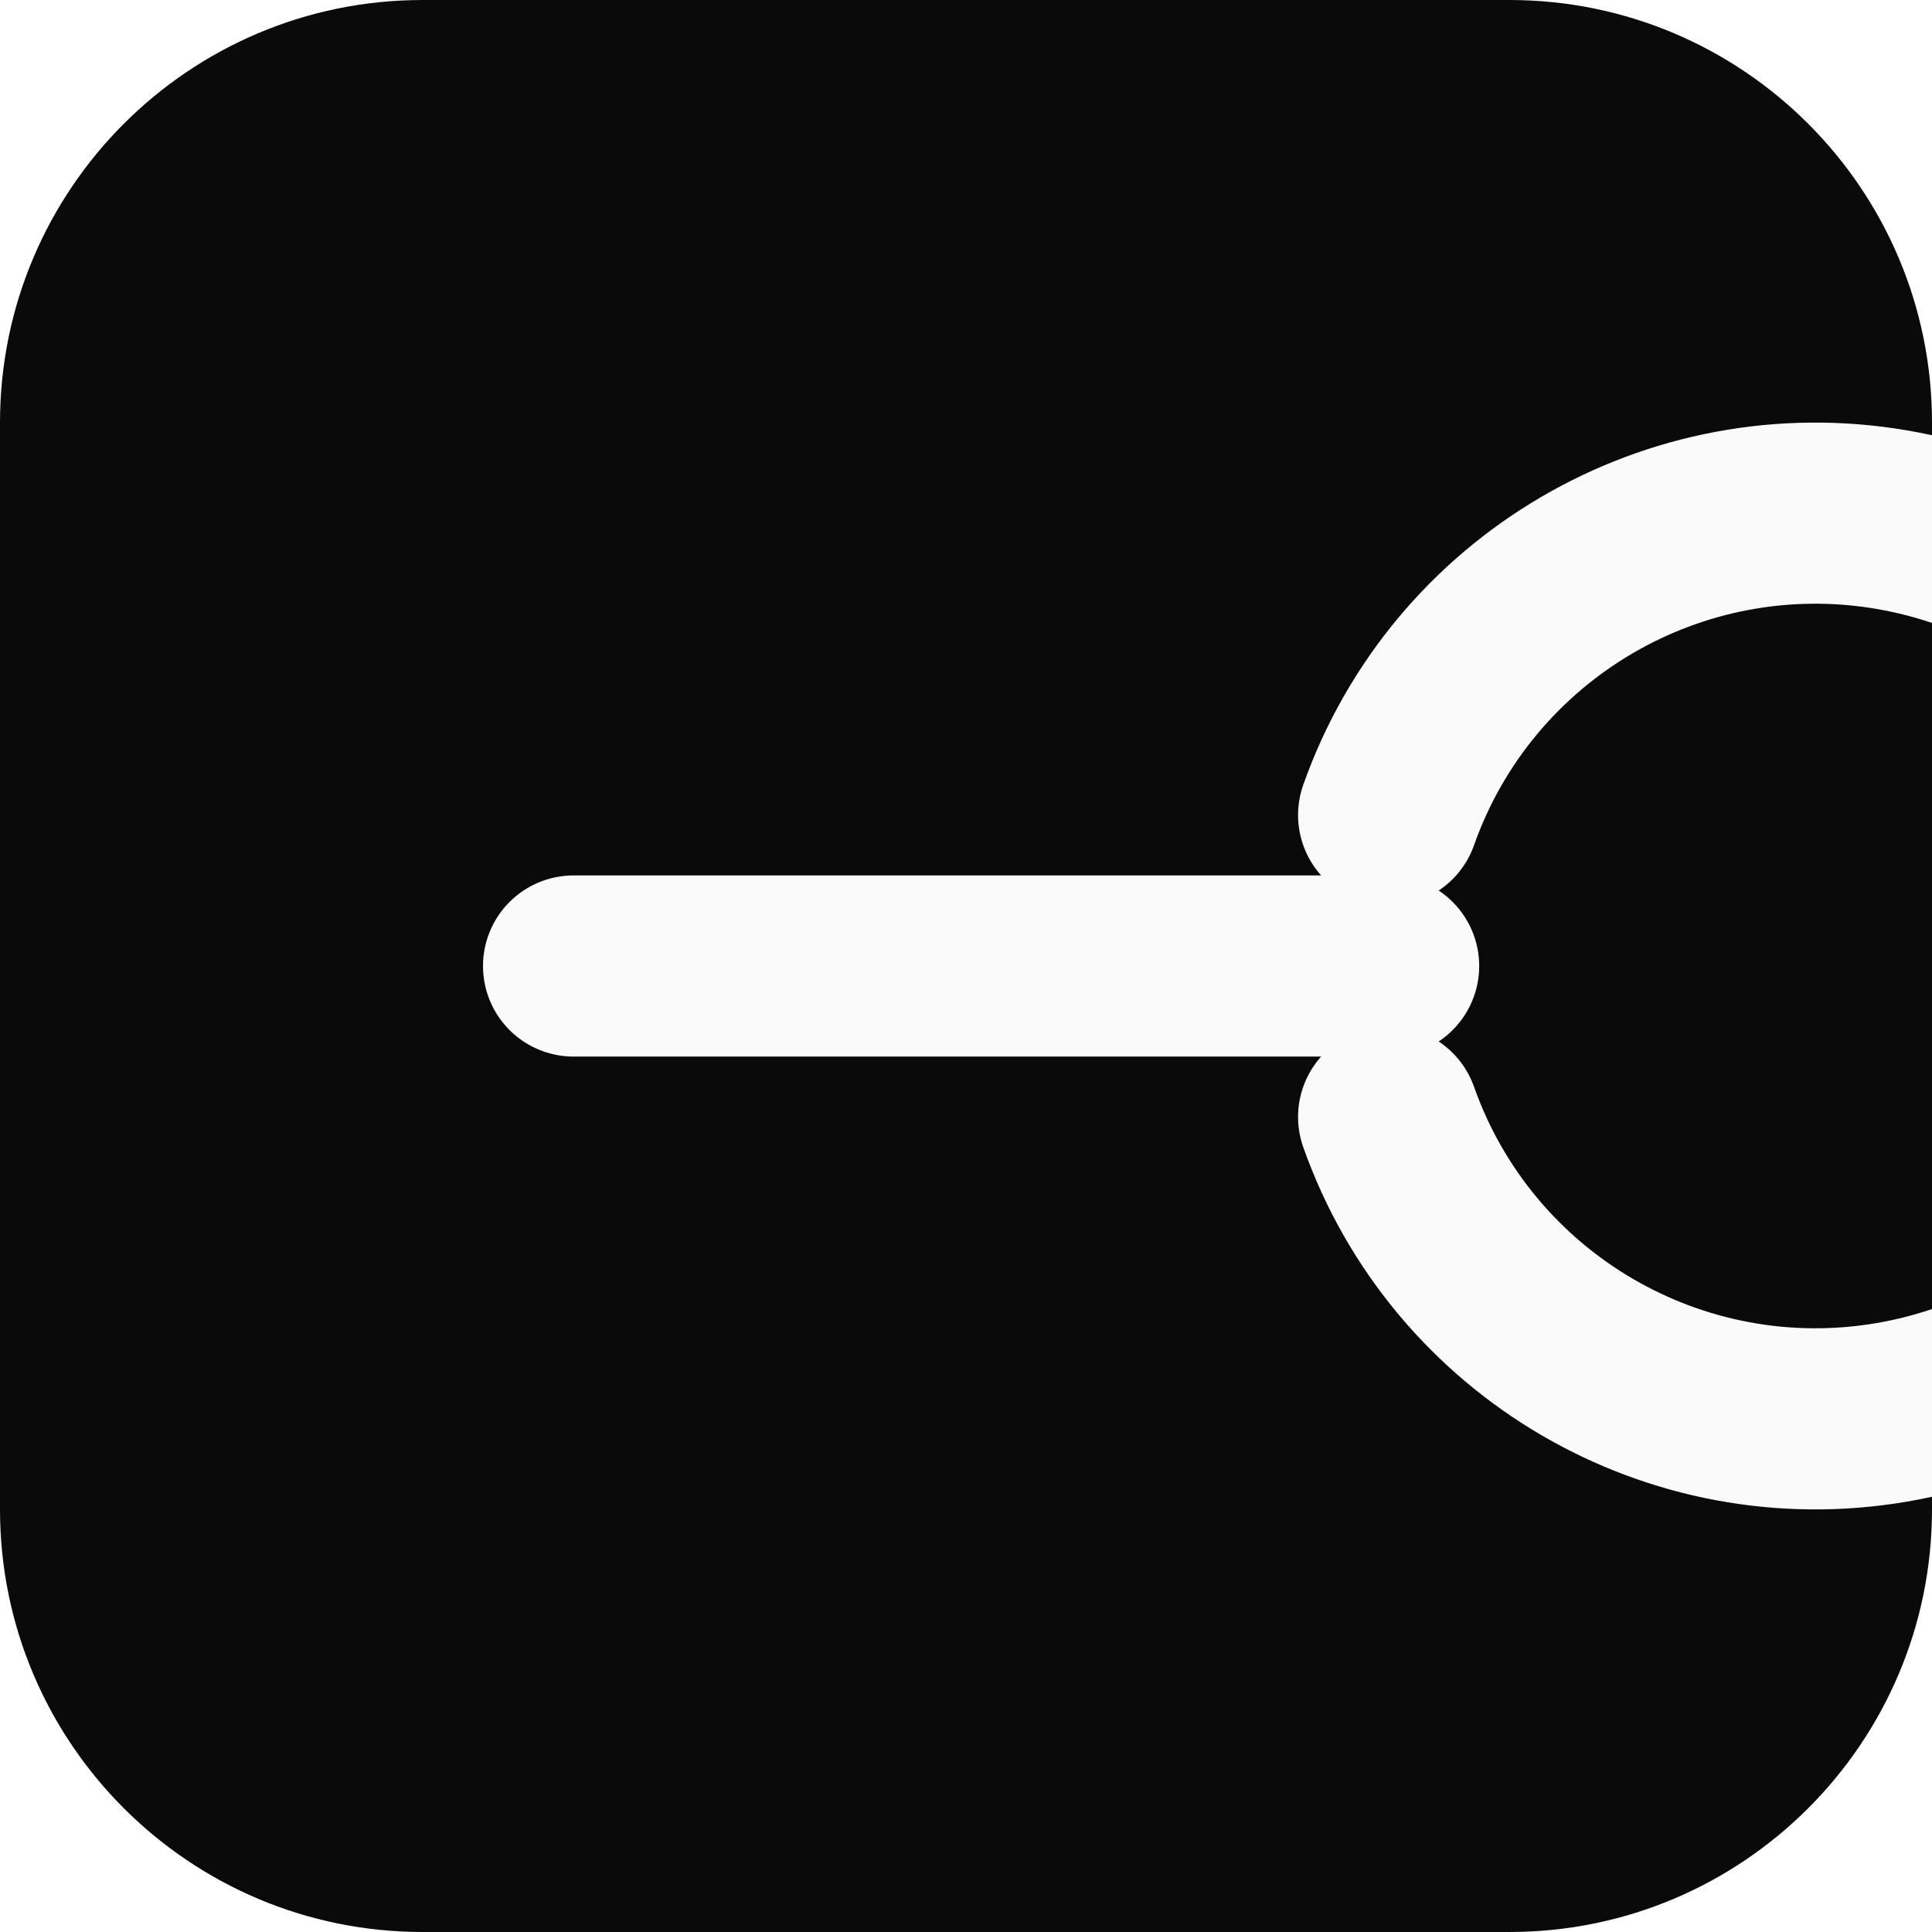
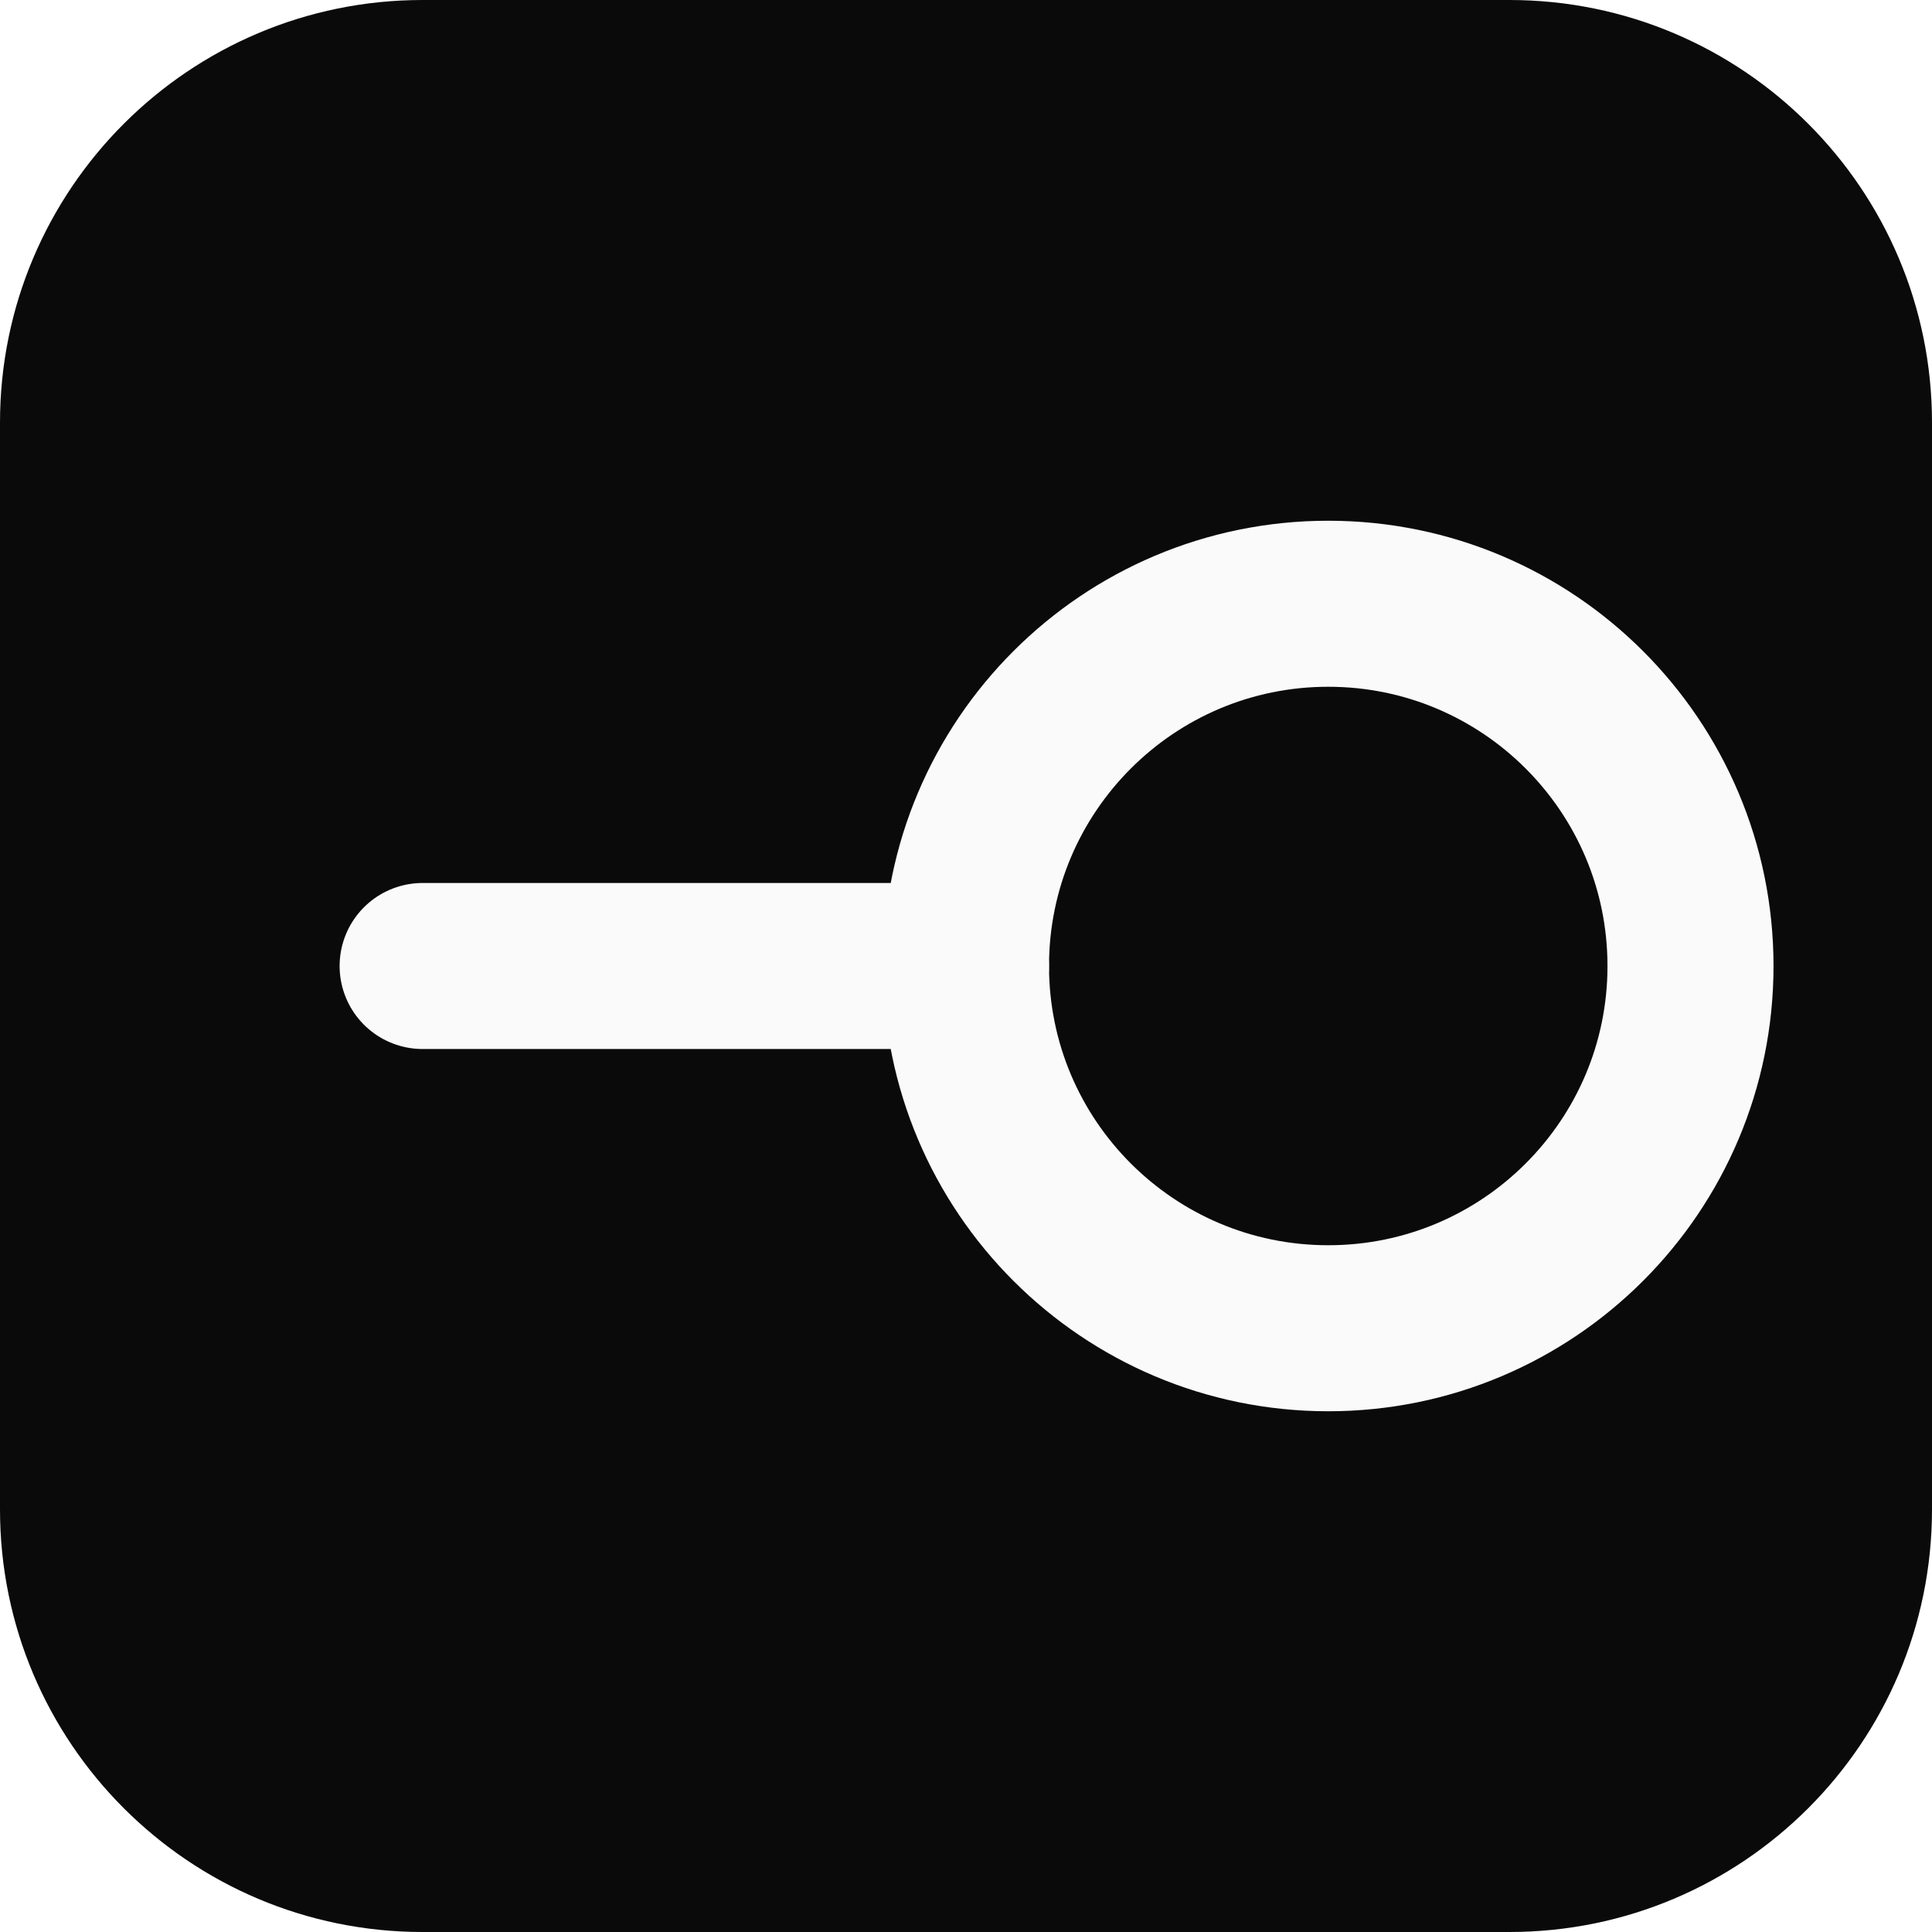
<svg xmlns="http://www.w3.org/2000/svg" viewBox="0 0 256 256" width="256" height="256" fill="none">
  <rect width="256" height="256" rx="56" fill="#0a0a0a" />
-   <g stroke="#fafafa" stroke-width="24" stroke-linecap="round" stroke-linejoin="round" fill="none">
-     <path d="M 184 148 A 60 60 0 1 0 184 108" />
-     <path d="M 76 128 L 184 128" />
+   <g stroke="#fafafa" stroke-width="22" stroke-linecap="round" stroke-linejoin="round" fill="none">
+     <circle cx="176" cy="128" r="48" />
+     <path d="M 56 128 L 128 128" />
  </g>
</svg>
